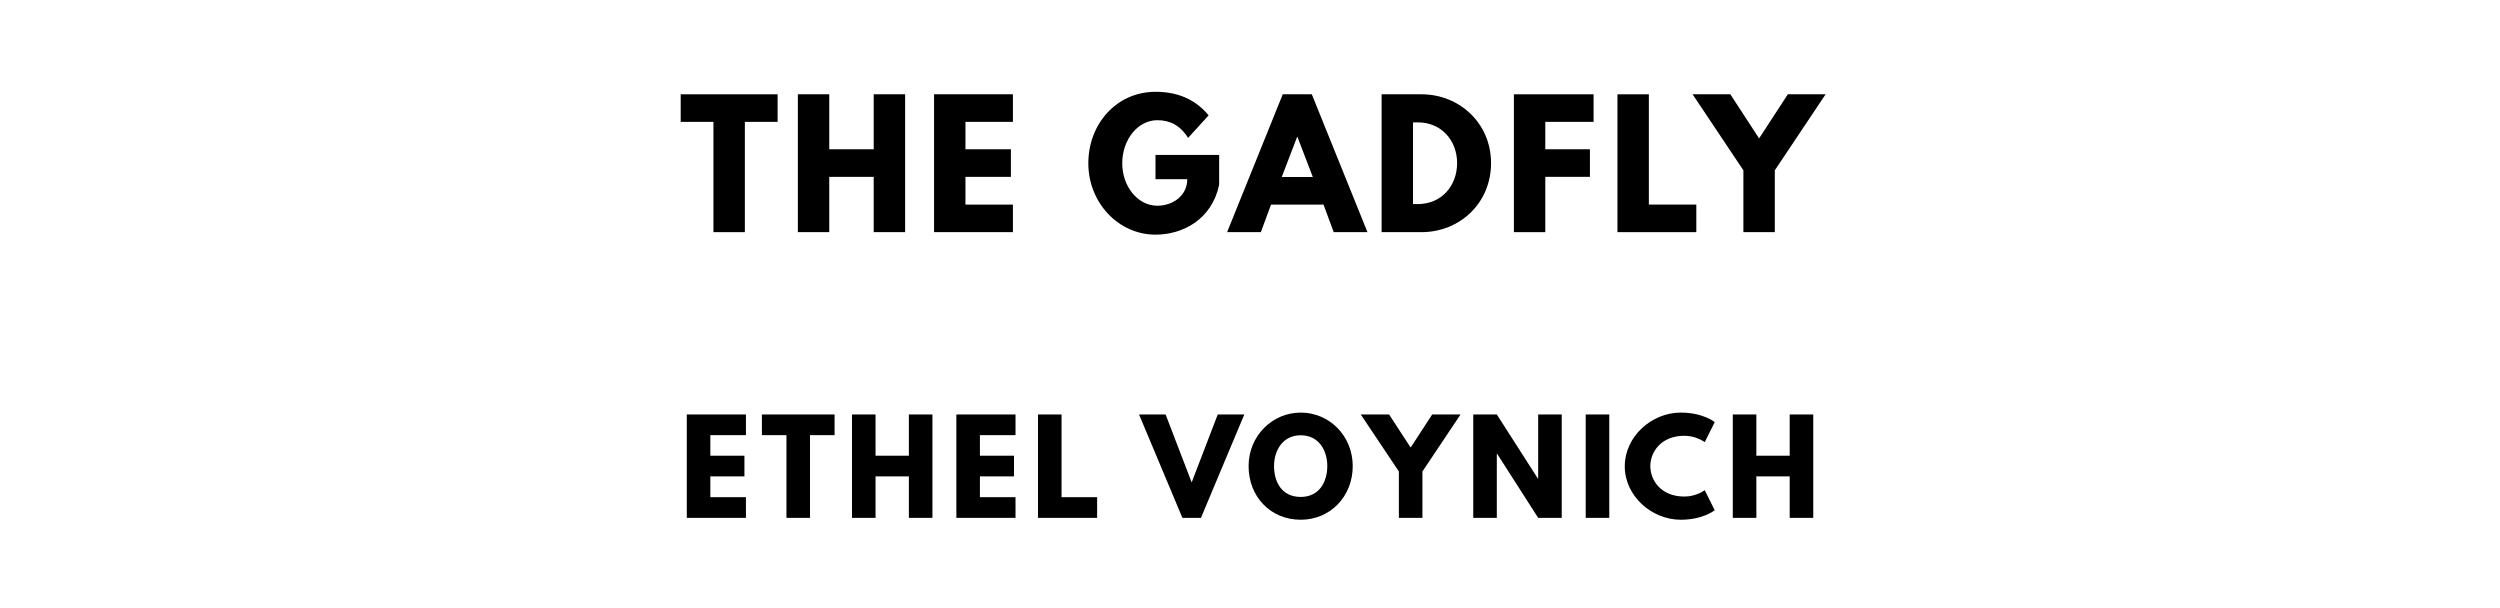
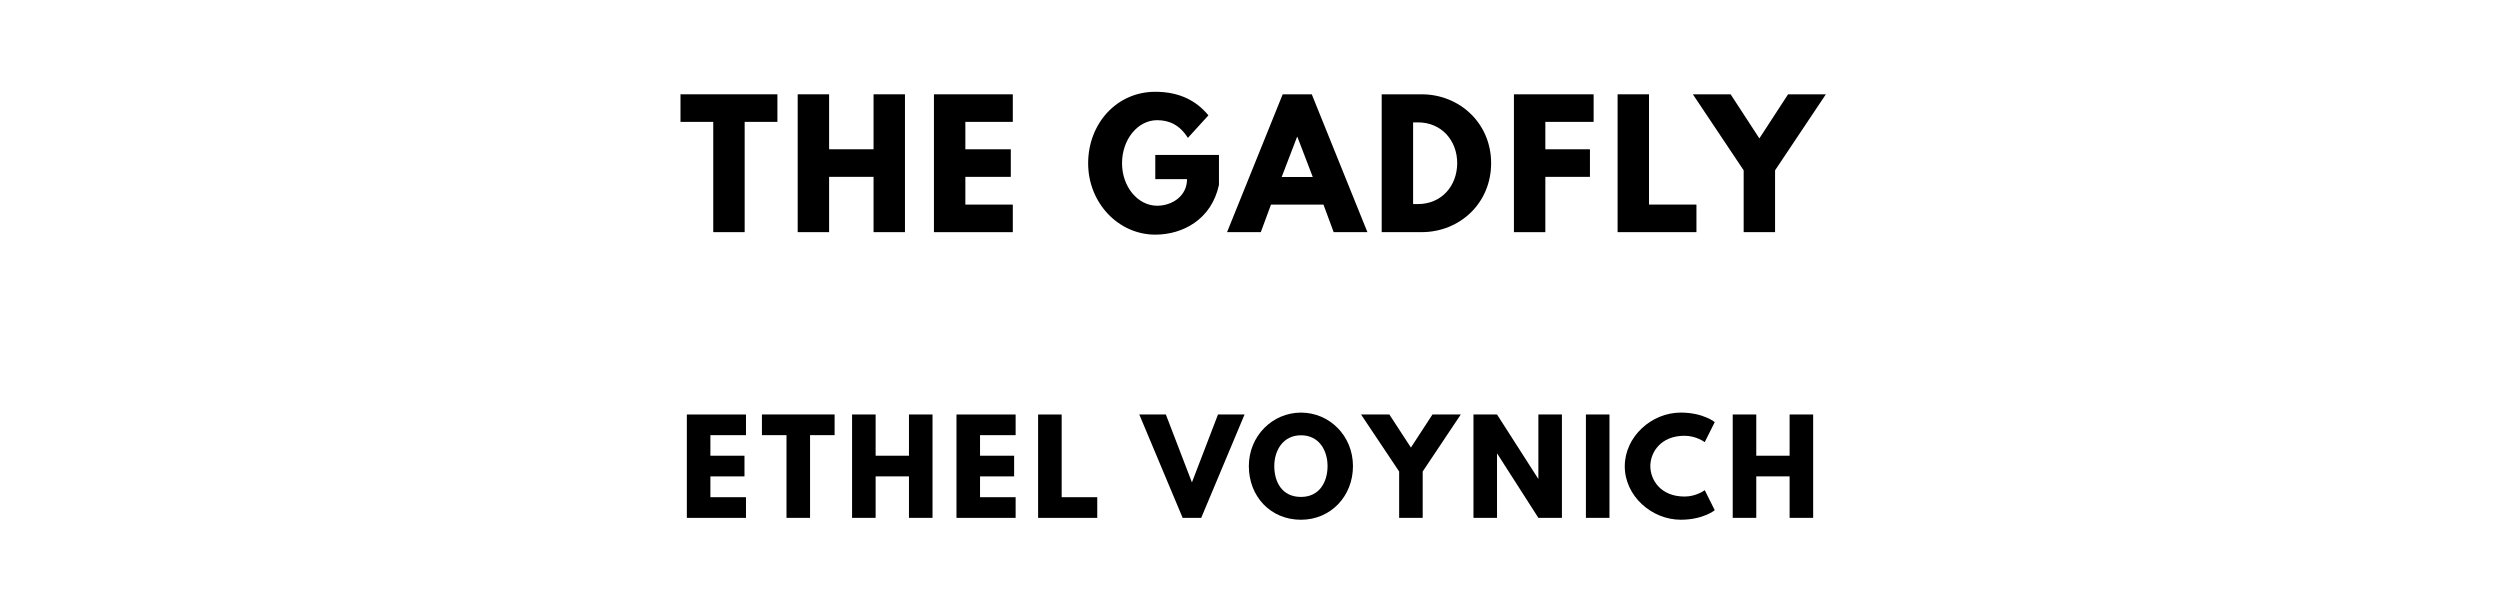
<svg xmlns="http://www.w3.org/2000/svg" version="1.1" viewBox="0 0 1400 340">
  <g aria-label="THE GADFLY">
-     <path d="m 381.191,68.246 h 18.339 V 130 h 17.591 V 68.246 h 18.339 V 52.807 h -54.269 z" />
-     <path d="m 464.385,99.029 h 24.889 V 130 h 17.591 V 52.807 H 489.274 V 83.591 H 464.385 V 52.807 H 446.795 V 130 h 17.591 z" />
-     <path d="M 567.23,52.807 H 523.067 V 130 h 44.164 v -15.439 h -26.573 V 99.029 h 25.45 V 83.591 h -25.45 V 68.246 h 26.573 z" />
-     <path d="m 682.729,86.772 h -35.649 v 13.567 h 17.778 c 0,9.45 -8.327,14.877 -16.749,14.877 -10.854,0 -19.649,-10.667 -19.649,-23.766 0,-13.38 8.795,-24.14 19.649,-24.14 6.83,0 12.725,2.713 17.216,9.918 L 676.834,64.596 c -6.737,-8.14 -16.187,-13.193 -29.754,-13.193 -21.708,0 -37.614,17.871 -37.614,40.047 0,22.082 16.842,39.953 37.614,39.953 15.158,0 31.439,-8.327 35.649,-27.883 z" />
-     <path d="m 734.618,52.807 h -16.281 L 687.179,130 h 18.901 l 5.708,-15.439 h 29.38 L 746.875,130 h 18.901 z m 0.561,46.316 h -17.404 l 8.608,-22.456 h 0.187 z" />
-     <path d="M 773.695,52.807 V 130 h 22.363 c 21.24,0 38.924,-16.094 38.924,-38.643 0,-22.456 -17.778,-38.55 -38.924,-38.55 z M 791.286,114.281 V 68.526 h 2.713 c 13.099,0 21.988,10.012 21.988,22.924 -0.094,12.912 -8.982,22.83 -21.988,22.83 z" />
-     <path d="M 892.406,52.807 H 847.774 V 130 h 17.591 V 99.029 h 24.982 V 83.591 H 865.365 V 68.246 h 27.041 z" />
-     <path d="M 923.362,52.807 H 905.771 V 130 h 44.164 v -15.439 h -26.573 z" />
-     <path d="m 947.855,52.807 28.444,42.573 V 130 h 17.591 V 95.38 l 28.444,-42.573 h -21.146 L 985.094,77.509 969.001,52.807 Z" />
+     <path d="M381.08,68.25l0.00-15.44l54.27,0.00l0.00,15.44l-18.34,0.00l0.00,61.75l-17.59,0.00l0.00-61.75l-18.34,0.00z" />
+     <path d="M464.30,99.03l0.00,30.97l-17.59,0.00l0.00-77.19l17.59,0.00l0.00,30.78l24.89,0.00l0.00-30.78l17.59,0.00l0.00,77.19l-17.59,0.00l0.00-30.97l-24.89,0.00z" />
+     <path d="M567.17,52.81l0.00,15.44l-26.57,0.00l0.00,15.35l25.45,0.00l0.00,15.44l-25.45,0.00l0.00,15.53l26.57,0.00l0.00,15.44l-44.16,0.00l0.00-77.19l44.16,0.00z" />
+     <path d="M682.62,86.77l0.00,16.75c-4.21,19.56-20.49,27.88-35.65,27.88c-20.77,0.00-37.61-17.87-37.61-39.95c0.00-22.18,15.91-40.05,37.61-40.05c13.57,0.00,23.02,5.05,29.75,13.19l-11.51,12.63c-4.49-7.20-10.39-9.92-17.22-9.92c-10.85,0.00-19.65,10.76-19.65,24.14c0.00,13.10,8.80,23.77,19.65,23.77c8.42,0.00,16.75-5.43,16.75-14.88l-17.78,0.00l0.00-13.57l35.65,0.00z" />
+     <path d="M734.59,52.81l31.16,77.19l-18.90,0.00l-5.71-15.44l-29.38,0.00l-5.71,15.44l-18.90,0.00l31.16-77.19l16.28,0.00z  M735.15,99.12l-8.61-22.46l-0.19,0.00l-8.61,22.46l17.40,0.00z" />
+     <path d="M773.75,52.81l22.36,0.00c21.15,0.00,38.92,16.09,38.92,38.55c0.00,22.55-17.68,38.64-38.92,38.64l-22.36,0.00l0.00-77.19z  M791.34,114.28l2.71,0.00c13.01,0.00,21.89-9.92,21.99-22.83c0.00-12.91-8.89-22.92-21.99-22.92l-2.71,0.00l0.00,45.75z" />
+     <path d="M892.43,52.81l0.00,15.44l-27.04,0.00l0.00,15.35l24.98,0.00l0.00,15.44l-24.98,0.00l0.00,30.97l-17.59,0.00l0.00-77.19l44.63,0.00z" />
+     <path d="M923.44,52.81l0.00,61.75l26.57,0.00l0.00,15.44l-44.16,0.00l0.00-77.19l17.59,0.00z" />
+     <path d="M948.00,52.81l21.15,0.00l16.09,24.70l16.09-24.70l21.15,0.00l-28.44,42.57l0.00,34.62l-17.59,0.00l0.00-34.62z" />
  </g>
  <g aria-label="ETHEL VOYNICH">
-     <path d="M 417.723,232.105 H 384.6 V 290 h 33.123 v -11.579 h -19.93 v -11.649 h 19.088 v -11.579 h -19.088 v -11.509 h 19.93 z" />
-     <path d="m 426.658,243.684 h 13.754 V 290 h 13.193 v -46.316 h 13.754 V 232.105 H 426.658 Z" />
-     <path d="M 490.304,266.772 H 508.97 V 290 h 13.193 V 232.105 H 508.97 v 23.088 H 490.304 V 232.105 H 477.111 V 290 h 13.193 z" />
-     <path d="m 568.687,232.105 h -33.123 V 290 h 33.123 v -11.579 h -19.93 v -11.649 h 19.088 v -11.579 h -19.088 v -11.509 h 19.93 z" />
-     <path d="M 594.465,232.105 H 581.272 V 290 h 33.123 v -11.579 h -19.93 z" />
-     <path d="m 662.146,290 h 10.386 l 24.281,-57.895 h -14.877 l -14.597,38.035 -14.596,-38.035 h -14.877 z" />
-     <path d="m 699.213,261.018 c 0,16.912 12.07,30.035 29.193,30.035 16.632,0 29.123,-13.123 29.123,-30.035 0,-16.912 -13.053,-29.965 -29.123,-29.965 -15.93,0 -29.193,13.053 -29.193,29.965 z m 14.246,0 c 0,-8.632 4.772,-17.263 14.947,-17.263 10.246,0 14.877,8.632 14.877,17.263 0,8.632 -4.351,17.263 -14.877,17.263 -10.807,0 -14.947,-8.632 -14.947,-17.263 z" />
-     <path d="m 762.034,232.105 21.333,31.93 V 290 h 13.193 v -25.965 l 21.333,-31.93 h -15.86 l -12.07,18.526 -12.07,-18.526 z" />
-     <path d="m 838.215,254.07 h 0.14 L 861.373,290 h 13.193 v -57.895 h -13.193 v 35.93 h -0.14 L 838.215,232.105 H 825.022 V 290 h 13.193 z" />
-     <path d="M 901.192,232.105 H 887.999 V 290 h 13.193 z" />
-     <path d="m 943.269,278.07 c -13.263,0 -19.088,-9.263 -19.088,-17.053 0,-7.719 5.825,-16.982 19.088,-16.982 6.737,0 11.368,3.579 11.368,3.579 l 5.614,-11.228 c 0,0 -6.456,-5.333 -19.018,-5.333 -16.421,0 -31.368,13.474 -31.368,30.105 0,16.561 15.018,29.895 31.368,29.895 12.561,0 19.018,-5.333 19.018,-5.333 l -5.614,-11.228 c 0,0 -4.632,3.579 -11.368,3.579 z" />
-     <path d="m 983.56,266.772 h 18.667 V 290 h 13.193 v -57.895 h -13.193 v 23.088 H 983.56 V 232.105 H 970.367 V 290 h 13.193 z" />
+     <path d="M417.75,232.11l0.00,11.58l-19.93,0.00l0.00,11.51l19.09,0.00l0.00,11.58l-19.09,0.00l0.00,11.65l19.93,0.00l0.00,11.58l-33.12,0.00l0.00-57.89l33.12,0.00z" />
+     <path d="M426.68,243.68l0.00-11.58l40.70,0.00l0.00,11.58l-13.75,0.00l0.00,46.32l-13.19,0.00l0.00-46.32l-13.75,0.00z" />
+     <path d="M490.35,266.77l0.00,23.23l-13.19,0.00l0.00-57.89l13.19,0.00l0.00,23.09l18.67,0.00l0.00-23.09l13.19,0.00l0.00,57.89l-13.19,0.00l0.00-23.23l-18.67,0.00z" />
+     <path d="M568.75,232.11l0.00,11.58l-19.93,0.00l0.00,11.51l19.09,0.00l0.00,11.58l-19.09,0.00l0.00,11.65l19.93,0.00l0.00,11.58l-33.12,0.00l0.00-57.89l33.12,0.00z" />
+     <path d="M594.53,232.11l0.00,46.32l19.93,0.00l0.00,11.58l-33.12,0.00l0.00-57.89l13.19,0.00z" />
+     <path d="M662.28,290.00l-24.28-57.89l14.88,0.00l14.60,38.04l14.60-38.04l14.88,0.00l-24.28,57.89l-10.39,0.00z" />
+     <path d="M699.35,261.02c0.00-16.91,13.26-29.96,29.19-29.96c16.07,0.00,29.12,13.05,29.12,29.96s-12.49,30.04-29.12,30.04c-17.12,0.00-29.19-13.12-29.19-30.04z  M713.60,261.02c0.00,8.63,4.14,17.26,14.95,17.26c10.53,0.00,14.88-8.63,14.88-17.26s-4.63-17.26-14.88-17.26c-10.18,0.00-14.95,8.63-14.95,17.26z" />
+     <path d="M762.18,232.11l15.86,0.00l12.07,18.53l12.07-18.53l15.86,0.00l-21.33,31.93l0.00,25.96l-13.19,0.00l0.00-25.96z" />
+     <path d="M838.33,254.07l0.00,35.93l-13.19,0.00l0.00-57.89l13.19,0.00l23.02,35.93l0.14,0.00l0.00-35.93l13.19,0.00l0.00,57.89l-13.19,0.00l-23.02-35.93l-0.14,0.00z" />
+     <path d="M901.30,232.11l0.00,57.89l-13.19,0.00l0.00-57.89l13.19,0.00z" />
+     <path d="M943.28,278.07c6.74,0.00,11.37-3.58,11.37-3.58l5.61,11.23s-6.46,5.33-19.02,5.33c-16.35,0.00-31.37-13.33-31.37-29.89c0.00-16.63,14.95-30.11,31.37-30.11c12.56,0.00,19.02,5.33,19.02,5.33l-5.61,11.23s-4.63-3.58-11.37-3.58c-13.26,0.00-19.09,9.26-19.09,16.98c0.00,7.79,5.82,17.05,19.09,17.05z" />
+     <path d="M983.51,266.77l0.00,23.23l-13.19,0.00l0.00-57.89l13.19,0.00l0.00,23.09l18.67,0.00l0.00-23.09l13.19,0.00l0.00,57.89l-13.19,0.00l0.00-23.23l-18.67,0.00z" />
  </g>
</svg>
